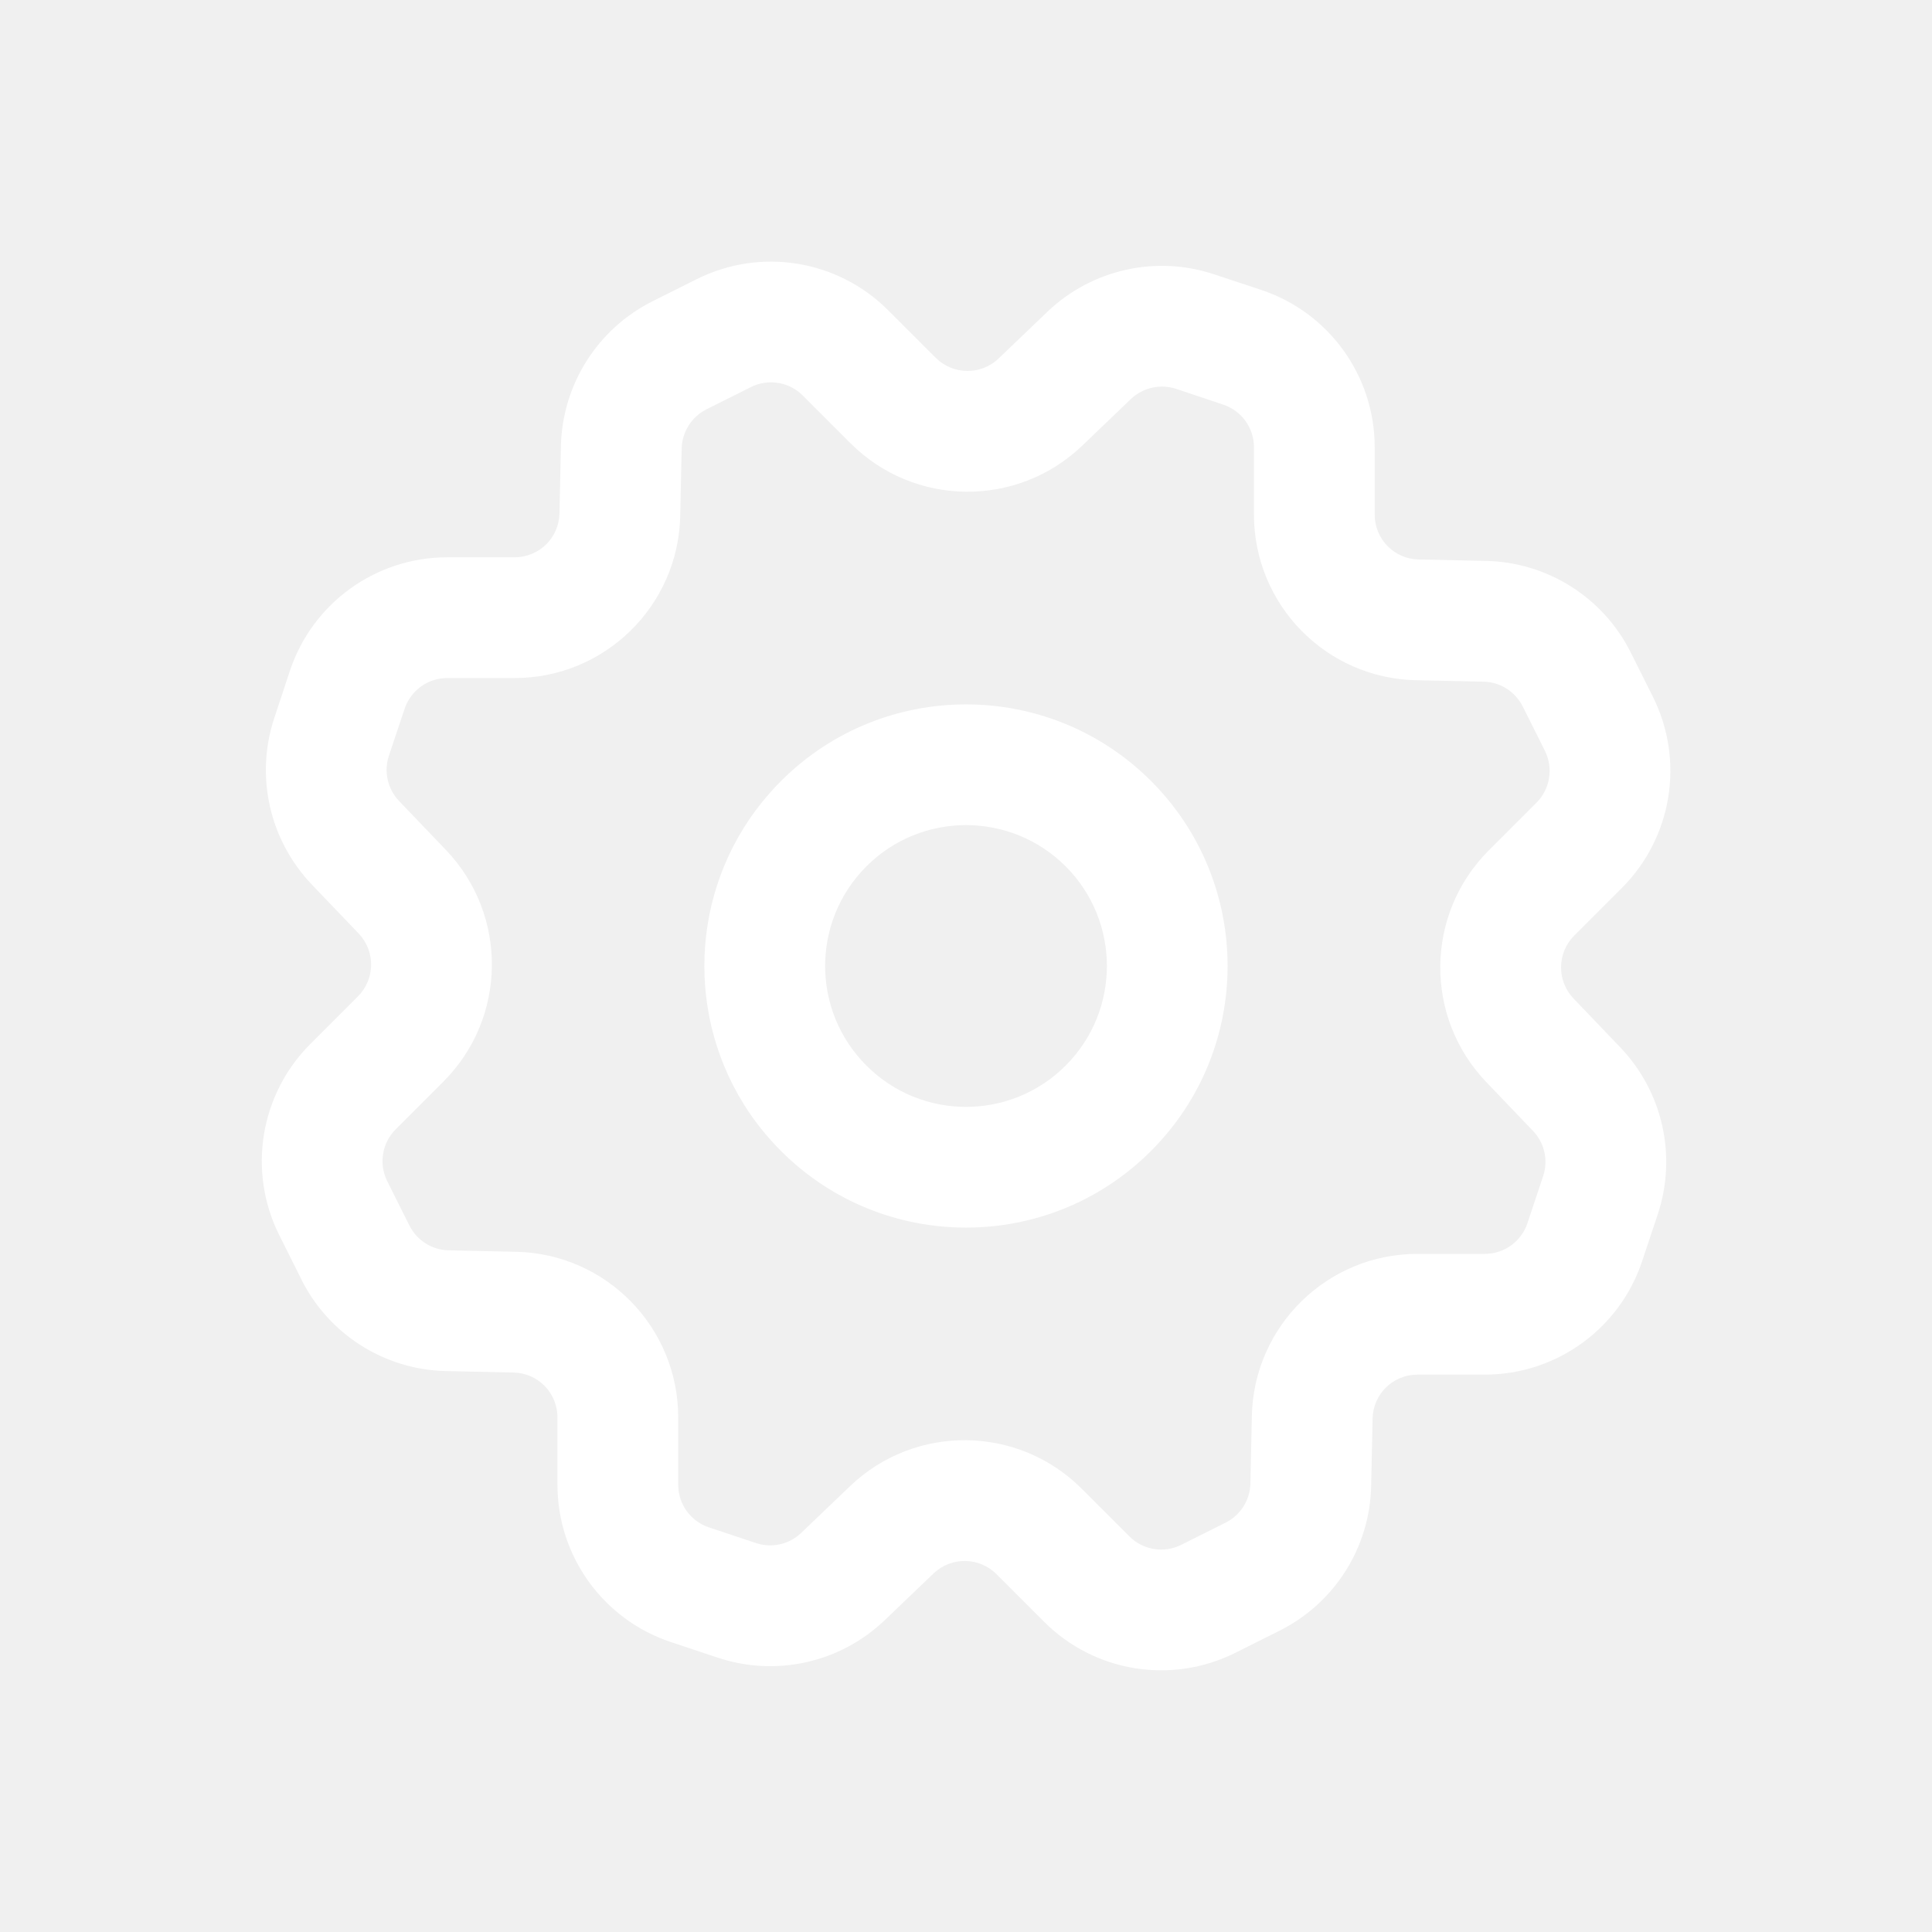
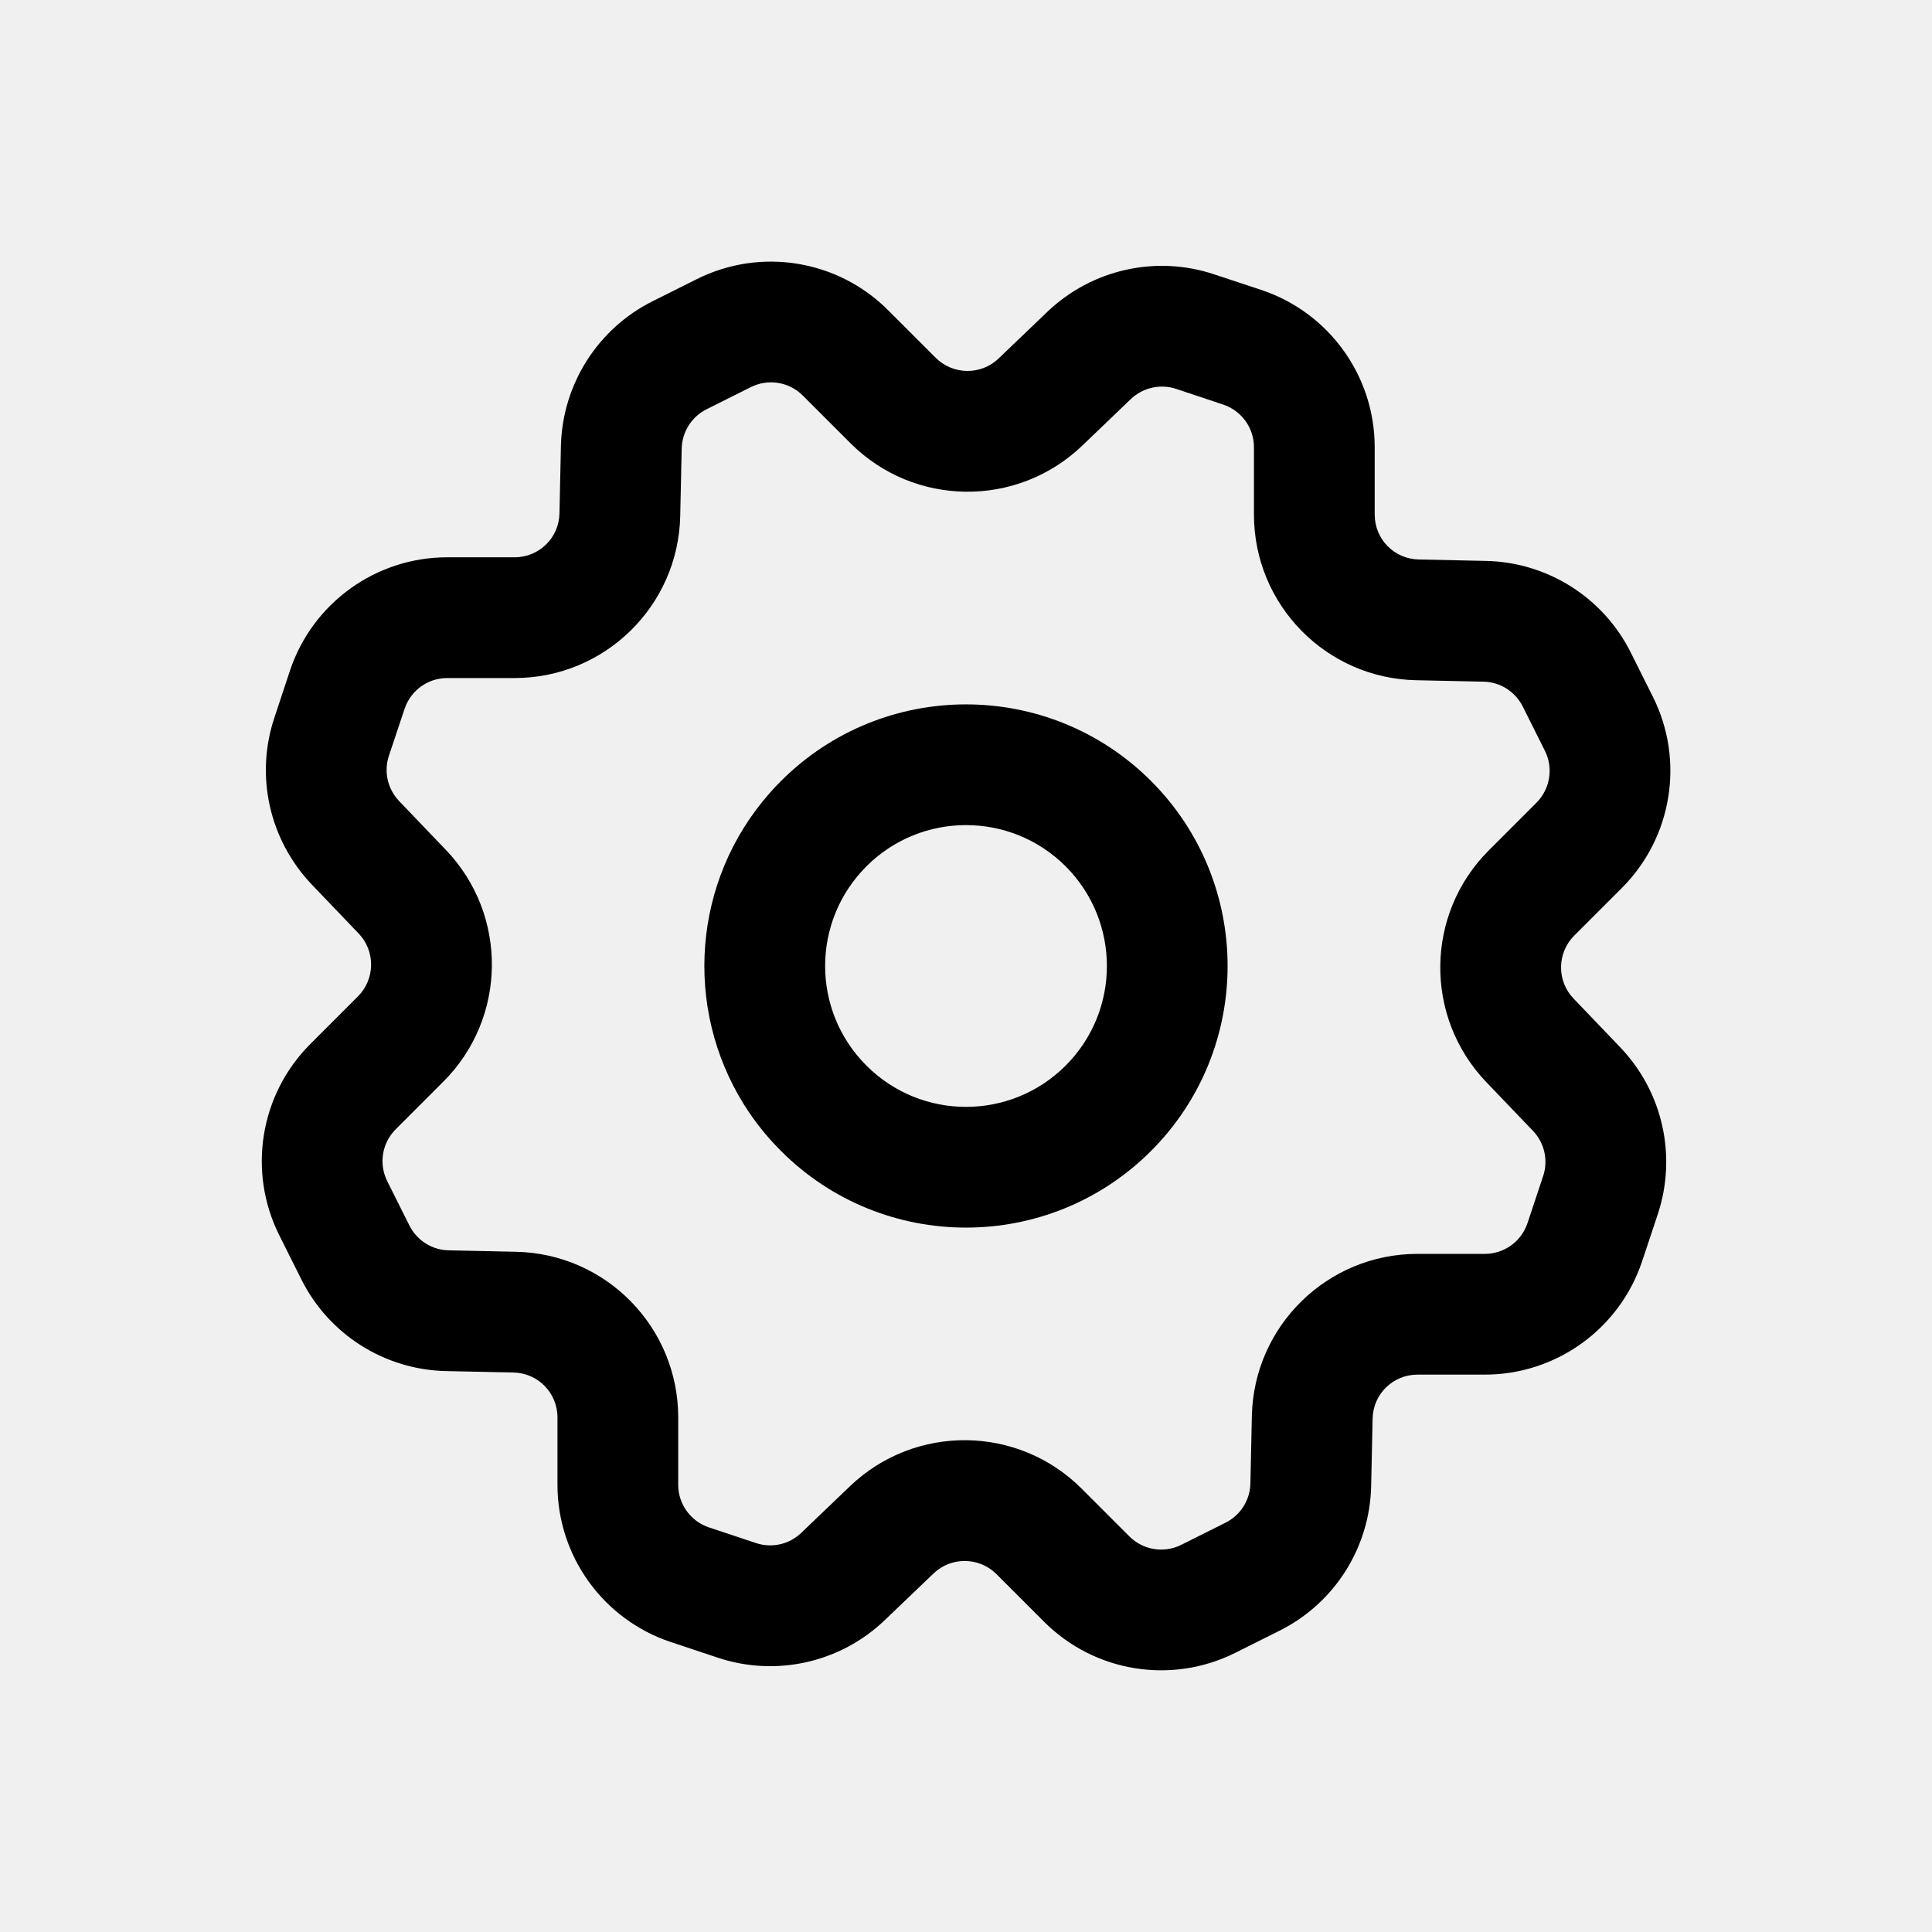
<svg xmlns="http://www.w3.org/2000/svg" width="24" height="24" viewBox="0 0 24 24" fill="none">
-   <path fill-rule="evenodd" clip-rule="evenodd" d="M9.702 9.702C10.971 8.433 13.028 8.433 14.298 9.701C15.567 10.971 15.567 13.029 14.298 14.298C13.029 15.567 10.971 15.567 9.702 14.298C9.524 14.12 9.37 13.926 9.242 13.721C8.492 12.521 8.599 10.94 9.563 9.85C9.607 9.799 9.654 9.75 9.702 9.702ZM10.763 10.762C11.446 10.079 12.554 10.079 13.238 10.762C13.921 11.446 13.921 12.554 13.238 13.237C12.554 13.921 11.446 13.921 10.763 13.237C10.079 12.554 10.079 11.446 10.763 10.762Z" fill="white" />
-   <path fill-rule="evenodd" clip-rule="evenodd" d="M11.032 3.853C10.406 3.227 9.449 3.071 8.657 3.467L8.107 3.742C7.423 4.084 6.987 4.776 6.968 5.536L6.95 6.377C6.944 6.681 6.697 6.923 6.392 6.923H5.555C4.669 6.923 3.882 7.491 3.602 8.331L3.409 8.914C3.166 9.639 3.347 10.437 3.875 10.99L4.455 11.596C4.665 11.815 4.661 12.162 4.447 12.377L3.855 12.969C3.229 13.595 3.073 14.552 3.469 15.344L3.744 15.894C4.085 16.577 4.777 17.016 5.542 17.032L6.379 17.05C6.683 17.056 6.925 17.303 6.925 17.608V18.445C6.925 19.331 7.493 20.118 8.333 20.398L8.916 20.592C9.641 20.834 10.439 20.654 10.991 20.126L11.597 19.546C11.816 19.336 12.163 19.34 12.378 19.554L12.97 20.146C13.596 20.773 14.553 20.928 15.345 20.532L15.895 20.257C16.578 19.916 17.017 19.224 17.033 18.459L17.051 17.622C17.057 17.318 17.304 17.076 17.609 17.076H18.446C19.332 17.076 20.119 16.508 20.399 15.668L20.593 15.085C20.834 14.36 20.655 13.562 20.127 13.01L19.547 12.404C19.337 12.185 19.341 11.838 19.555 11.623L20.147 11.031C20.773 10.405 20.929 9.448 20.533 8.656L20.258 8.106C19.917 7.423 19.224 6.984 18.46 6.968L17.623 6.95C17.319 6.944 17.077 6.697 17.077 6.392V5.555C17.077 4.669 16.509 3.882 15.669 3.602L15.086 3.409C14.362 3.166 13.564 3.346 13.012 3.872L12.405 4.453C12.186 4.663 11.839 4.659 11.624 4.445L11.032 3.853ZM9.972 4.913C9.802 4.743 9.543 4.701 9.327 4.809L8.777 5.084C8.593 5.176 8.473 5.364 8.468 5.573L8.45 6.409C8.426 7.529 7.511 8.423 6.392 8.423H5.555C5.315 8.423 5.102 8.577 5.026 8.805L4.831 9.389C4.766 9.584 4.814 9.801 4.959 9.952L5.539 10.558C6.313 11.367 6.299 12.646 5.507 13.437L4.915 14.029C4.745 14.199 4.703 14.459 4.811 14.674L5.086 15.224C5.179 15.409 5.367 15.528 5.572 15.532L6.411 15.55C7.531 15.574 8.425 16.489 8.425 17.608V18.445C8.425 18.684 8.579 18.898 8.807 18.974L9.39 19.168C9.586 19.234 9.803 19.186 9.953 19.042L10.559 18.462C11.368 17.688 12.647 17.702 13.438 18.494L14.03 19.086C14.2 19.256 14.46 19.298 14.675 19.19L15.225 18.915C15.41 18.822 15.529 18.634 15.533 18.428L15.551 17.59C15.575 16.47 16.49 15.576 17.609 15.576H18.446C18.686 15.576 18.899 15.422 18.975 15.194L19.169 14.611C19.235 14.415 19.187 14.198 19.043 14.048L18.463 13.442C17.689 12.633 17.703 11.354 18.495 10.563L19.087 9.971C19.256 9.801 19.299 9.541 19.191 9.326L18.916 8.776C18.823 8.591 18.635 8.472 18.43 8.468L17.591 8.45C16.471 8.426 15.577 7.511 15.577 6.392V5.555C15.577 5.315 15.423 5.102 15.195 5.026L14.611 4.831C14.416 4.766 14.198 4.814 14.048 4.957L13.443 5.537C12.634 6.311 11.355 6.297 10.564 5.505L9.972 4.913Z" fill="white" />
+   <path fill-rule="evenodd" clip-rule="evenodd" d="M9.702 9.702C10.971 8.433 13.028 8.433 14.298 9.701C15.567 10.971 15.567 13.029 14.298 14.298C13.029 15.567 10.971 15.567 9.702 14.298C9.524 14.12 9.37 13.926 9.242 13.721C8.492 12.521 8.599 10.94 9.563 9.85C9.607 9.799 9.654 9.75 9.702 9.702ZM10.763 10.762C11.446 10.079 12.554 10.079 13.238 10.762C13.921 11.446 13.921 12.554 13.238 13.237C12.554 13.921 11.446 13.921 10.763 13.237C10.079 12.554 10.079 11.446 10.763 10.762Z" fill="black" />
+   <path fill-rule="evenodd" clip-rule="evenodd" d="M11.032 3.853C10.406 3.227 9.449 3.071 8.657 3.467L8.107 3.742C7.423 4.084 6.987 4.776 6.968 5.536L6.95 6.377C6.944 6.681 6.697 6.923 6.392 6.923H5.555C4.669 6.923 3.882 7.491 3.602 8.331L3.409 8.914C3.166 9.639 3.347 10.437 3.875 10.99L4.455 11.596C4.665 11.815 4.661 12.162 4.447 12.377L3.855 12.969C3.229 13.595 3.073 14.552 3.469 15.344L3.744 15.894C4.085 16.577 4.777 17.016 5.542 17.032L6.379 17.05C6.683 17.056 6.925 17.303 6.925 17.608V18.445C6.925 19.331 7.493 20.118 8.333 20.398L8.916 20.592C9.641 20.834 10.439 20.654 10.991 20.126L11.597 19.546C11.816 19.336 12.163 19.34 12.378 19.554L12.97 20.146C13.596 20.773 14.553 20.928 15.345 20.532L15.895 20.257C16.578 19.916 17.017 19.224 17.033 18.459L17.051 17.622C17.057 17.318 17.304 17.076 17.609 17.076H18.446C19.332 17.076 20.119 16.508 20.399 15.668L20.593 15.085C20.834 14.36 20.655 13.562 20.127 13.01L19.547 12.404C19.337 12.185 19.341 11.838 19.555 11.623L20.147 11.031C20.773 10.405 20.929 9.448 20.533 8.656L20.258 8.106C19.917 7.423 19.224 6.984 18.46 6.968L17.623 6.95C17.319 6.944 17.077 6.697 17.077 6.392V5.555C17.077 4.669 16.509 3.882 15.669 3.602L15.086 3.409C14.362 3.166 13.564 3.346 13.012 3.872L12.405 4.453C12.186 4.663 11.839 4.659 11.624 4.445L11.032 3.853ZM9.972 4.913C9.802 4.743 9.543 4.701 9.327 4.809L8.777 5.084C8.593 5.176 8.473 5.364 8.468 5.573L8.45 6.409C8.426 7.529 7.511 8.423 6.392 8.423H5.555C5.315 8.423 5.102 8.577 5.026 8.805L4.831 9.389C4.766 9.584 4.814 9.801 4.959 9.952L5.539 10.558C6.313 11.367 6.299 12.646 5.507 13.437L4.915 14.029C4.745 14.199 4.703 14.459 4.811 14.674L5.086 15.224C5.179 15.409 5.367 15.528 5.572 15.532L6.411 15.55C7.531 15.574 8.425 16.489 8.425 17.608V18.445C8.425 18.684 8.579 18.898 8.807 18.974L9.39 19.168C9.586 19.234 9.803 19.186 9.953 19.042L10.559 18.462C11.368 17.688 12.647 17.702 13.438 18.494L14.03 19.086C14.2 19.256 14.46 19.298 14.675 19.19L15.225 18.915C15.41 18.822 15.529 18.634 15.533 18.428L15.551 17.59C15.575 16.47 16.49 15.576 17.609 15.576H18.446C18.686 15.576 18.899 15.422 18.975 15.194L19.169 14.611C19.235 14.415 19.187 14.198 19.043 14.048L18.463 13.442C17.689 12.633 17.703 11.354 18.495 10.563L19.087 9.971C19.256 9.801 19.299 9.541 19.191 9.326L18.916 8.776C18.823 8.591 18.635 8.472 18.43 8.468L17.591 8.45C16.471 8.426 15.577 7.511 15.577 6.392V5.555C15.577 5.315 15.423 5.102 15.195 5.026L14.611 4.831C14.416 4.766 14.198 4.814 14.048 4.957L13.443 5.537C12.634 6.311 11.355 6.297 10.564 5.505L9.972 4.913Z" fill="black" />
</svg>
